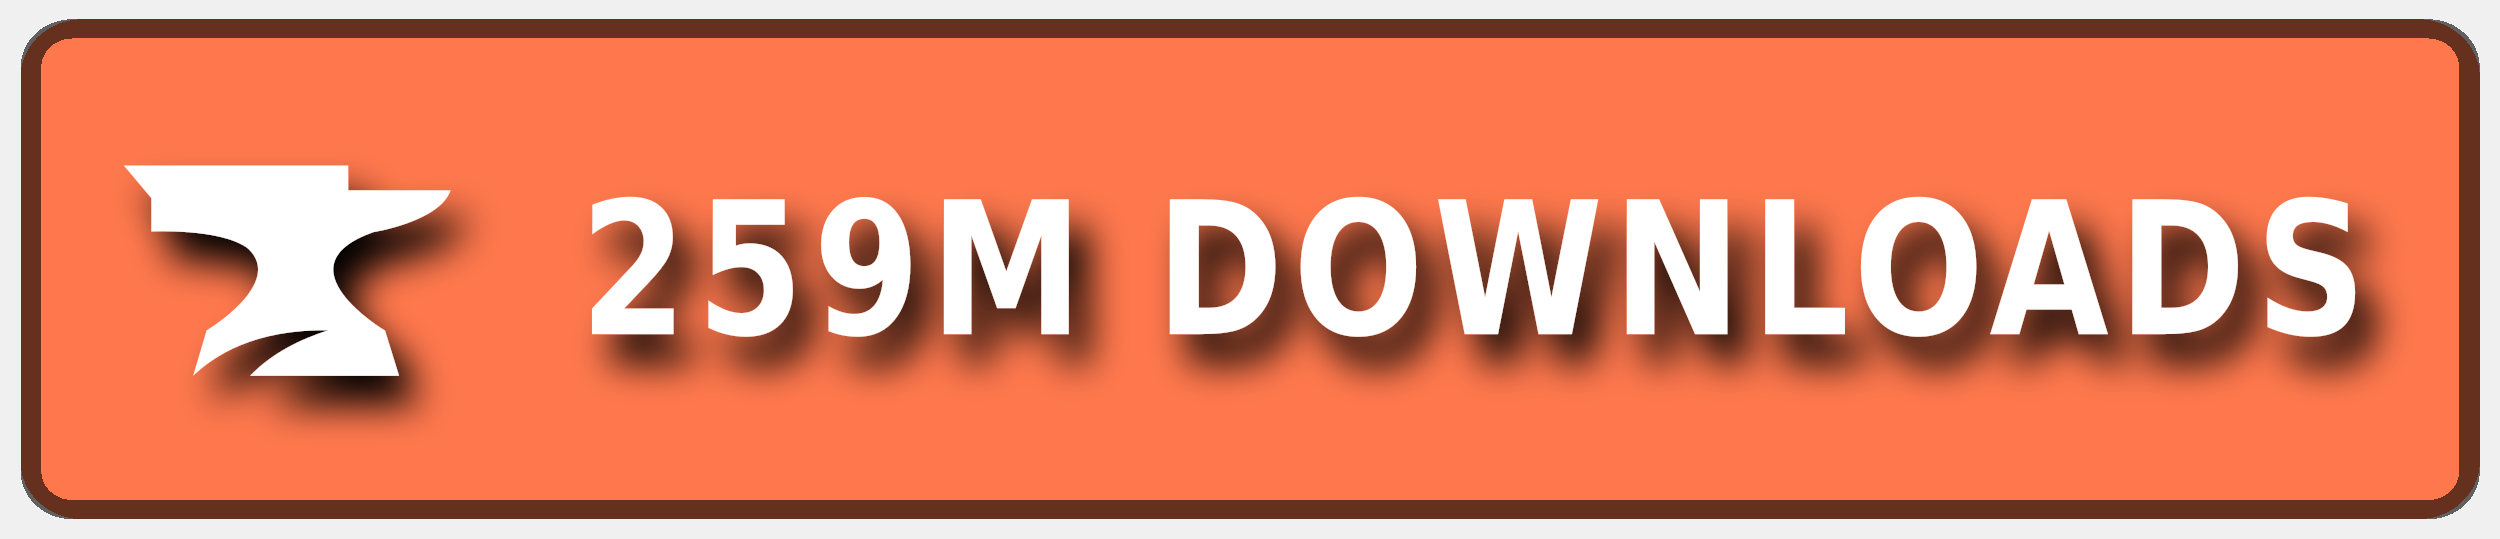
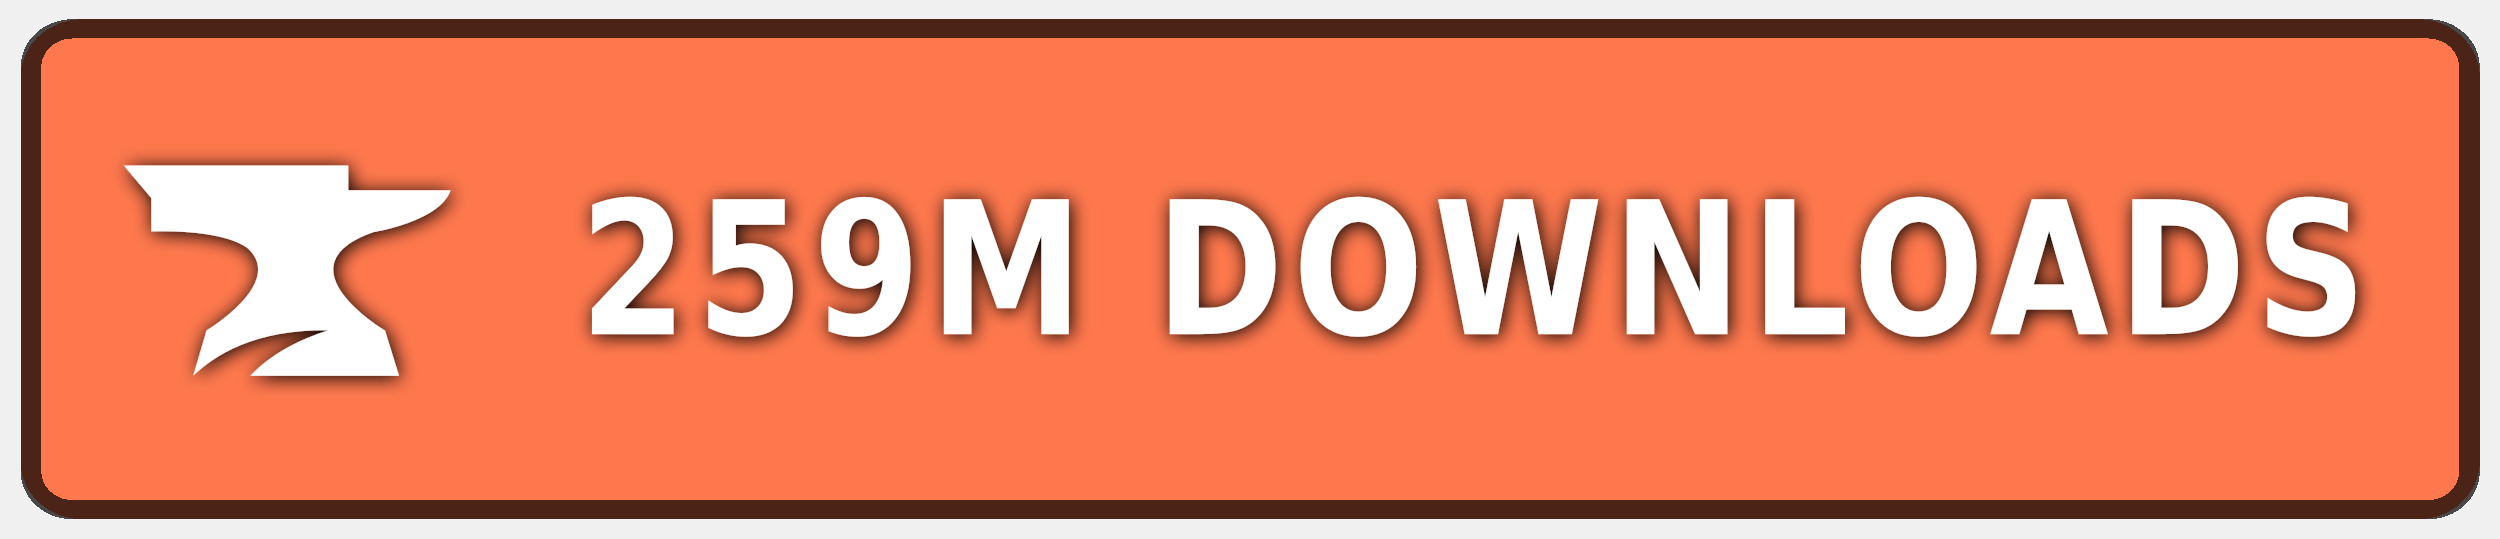
<svg xmlns="http://www.w3.org/2000/svg" xmlns:ns1="https://boxy-svg.com" width="130" height="28" role="img" aria-label="CURSEFORGE">
-   <style> g:not(.noshadow) { filter: drop-shadow(1px 1.5px 1px black); } </style>
+   <style> g:not(.noshadow) { filter: drop-shadow(0.1px 0.1px 0.5px black); } </style>
  <defs>
    <ns1:guide x="121.656" y="10.118" angle="90" />
    <ns1:guide x="127.198" y="17.628" angle="90" />
    <ns1:guide x="8.199" y="-3.08" angle="0" />
    <ns1:guide x="20.449" y="-4.101" angle="0" />
  </defs>
  <g class="noshadow" shape-rendering="crispEdges" style="" transform="matrix(1.074564, 0, 0, 1, 0, 0)">
    <rect x="1" y="1" width="119" height="26" style="fill: rgb(255, 120, 77);" rx="3px" ry="3px" />
-     <rect x="1.5" y="1.5" width="118" height="25" style="fill: none; stroke: rgba(0, 0, 0, 0.6);" rx="2px" ry="2px" />
+     <rect x="1.5" y="1.5" width="118" height="25" style="fill: none; stroke: rgba(0, 0, 0, 0.7);" rx="2px" ry="2px" />
  </g>
  <g style="">
    <path class="st1" d="M 19.416 12.071 C 19.416 12.071 22.882 11.52 23.433 9.895 L 18.11 9.895 L 18.11 8.604 L 6.433 8.604 L 7.868 10.301 L 7.868 12.041 C 7.868 12.041 11.495 11.853 12.903 12.927 C 14.832 14.74 10.741 17.177 10.741 17.177 L 10.044 19.541 C 11.147 18.482 13.236 17.119 17.065 17.177 C 15.615 17.641 14.135 18.366 13.005 19.541 L 20.75 19.541 L 20.024 17.191 C 20.01 17.191 14.396 13.841 19.416 12.071 Z" style="fill: rgb(255, 255, 255);" />
  </g>
  <g fill="#fff" text-anchor="middle" font-family="Verdana,Geneva,DejaVu Sans,sans-serif" text-rendering="geometricPrecision" font-size="100" transform="matrix(1, 0, 0, 1, 13, 0)">
    <text style="font-size: 80px; font-weight: 700; white-space: pre;" transform="matrix(0.1, 0, 0, 0.120296, 0, -3.678133)" x="636" y="175" letter-spacing="5">259M DOWNLOADS</text>
  </g>
</svg>
